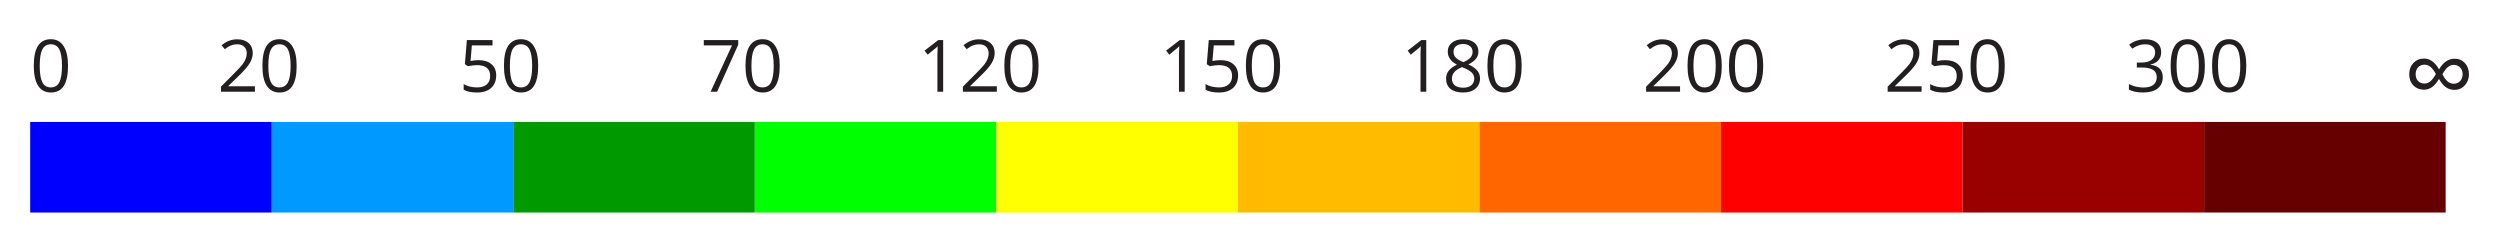
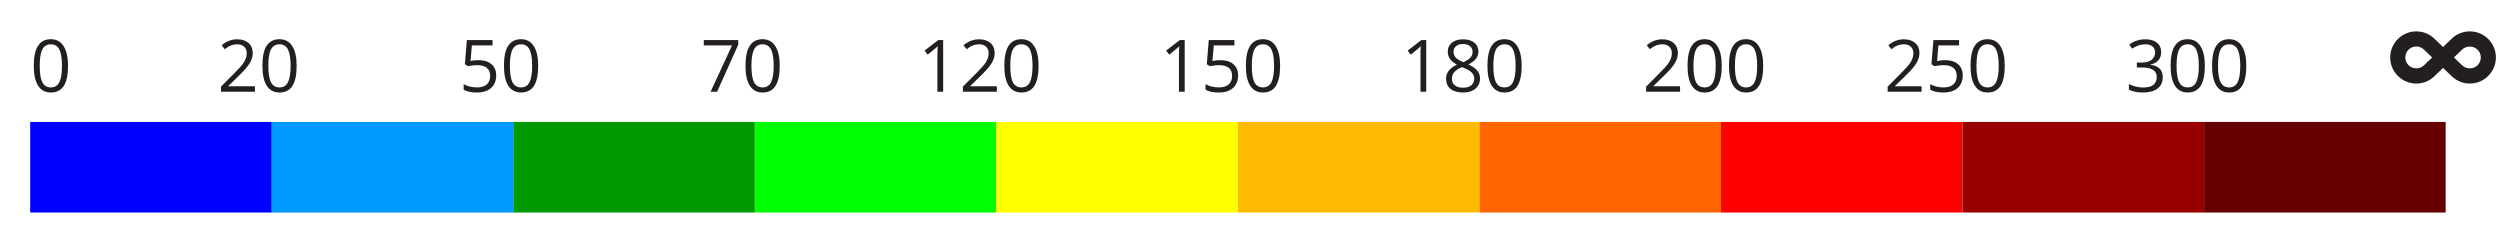
<svg xmlns="http://www.w3.org/2000/svg" version="1.1" id="Layer_1" x="0px" y="0px" width="410px" height="40px" viewBox="0 0 414 40" enable-background="new 0 0 410 40" xml:space="preserve">
  <rect x="5" y="20" fill="#0000FF" width="40" height="15" />
  <rect x="45" y="20" fill="#0099FF" width="40" height="15" />
  <rect x="85" y="20" fill="#009900" width="40" height="15" />
  <rect x="125" y="20" fill="#00FF00" width="40" height="15" />
  <rect x="165" y="20" fill="#FFFF00" width="40" height="15" />
  <rect x="205" y="20" fill="#FFBB00" width="40" height="15" />
  <rect x="245" y="20" fill="#FF6600" width="40" height="15" />
  <rect x="285" y="20" fill="#FF0000" width="40" height="15" />
  <rect x="325" y="20" fill="#990000" width="40" height="15" />
  <rect x="365" y="20" fill="#660000" width="40" height="15" />
  <text transform="matrix(1 0 0 1 5 15)" fill="#231F20" font-family="Open Sans, sans-serif" font-size="1em">0</text>
  <text transform="matrix(1 0 0 1 36 15)" fill="#231F20" font-family="Open Sans, sans-serif" font-size="1em">20</text>
  <text transform="matrix(1 0 0 1 76 15)" fill="#231F20" font-family="Open Sans, sans-serif" font-size="1em">50</text>
  <text transform="matrix(1 0 0 1 116 15)" fill="#231F20" font-family="Open Sans, sans-serif" font-size="1em">70</text>
  <text transform="matrix(1 0 0 1 152 15)" fill="#231F20" font-family="Open Sans, sans-serif" font-size="1em">120</text>
  <text transform="matrix(1 0 0 1 192 15)" fill="#231F20" font-family="Open Sans, sans-serif" font-size="1em">150</text>
  <text transform="matrix(1 0 0 1 232 15)" fill="#231F20" font-family="Open Sans, sans-serif" font-size="1em">180</text>
  <text transform="matrix(1 0 0 1 272 15)" fill="#231F20" font-family="Open Sans, sans-serif" font-size="1em">200</text>
  <text transform="matrix(1 0 0 1 312 15)" fill="#231F20" font-family="Open Sans, sans-serif" font-size="1em">250</text>
  <text transform="matrix(1 0 0 1 352 15)" fill="#231F20" font-family="Open Sans, sans-serif" font-size="1em">300</text>
-   <text transform="matrix(1 0 0 1 398 18)" fill="#231F20" font-family="Open Sans, sans-serif" font-size="1.4em">∞</text>
+   <path style="fill:#231f20;" d="m 409,5 c -1.153,0 -2.237,0.449 -3.036,1.246 l -1.396,1.34 -1.375,-1.32 c -0.815,-0.817 -1.901,-1.266 -3.055,-1.266 -1.154,0 -2.239,0.451 -3.053,1.266 -0.817,0.816 -1.267,1.9 -1.267,3.055 0,1.152 0.449,2.238 1.266,3.053 0.814,0.816 1.899,1.266 3.054,1.266 1.153,0 2.239,-0.449 3.036,-1.248 l 1.395,-1.338 1.376,1.32 c 0.815,0.816 1.901,1.266 3.055,1.266 1.154,0 2.238,-0.449 3.053,-1.266 0.817,-0.814 1.267,-1.9 1.267,-3.055 0,-1.155 -0.449,-2.238 -1.266,-3.055 -0.817,-0.815 -1.901,-1.264 -3.054,-1.264 z m -7.576,5.605 c -0.687,0.688 -1.884,0.688 -2.572,0 -0.344,-0.344 -0.533,-0.801 -0.533,-1.285 0,-0.486 0.189,-0.941 0.535,-1.287 0.342,-0.344 0.799,-0.533 1.284,-0.533 0.485,0 0.942,0.189 1.305,0.551 l 1.321,1.27 z m 8.861,0 c -0.687,0.689 -1.866,0.705 -2.59,-0.018 l -1.321,-1.27 1.339,-1.285 c 0.688,-0.688 1.886,-0.688 2.573,-0.002 0.344,0.346 0.533,0.801 0.533,1.287 0,0.486 -0.19,0.944 -0.534,1.288 z" id="path945" />
</svg>
